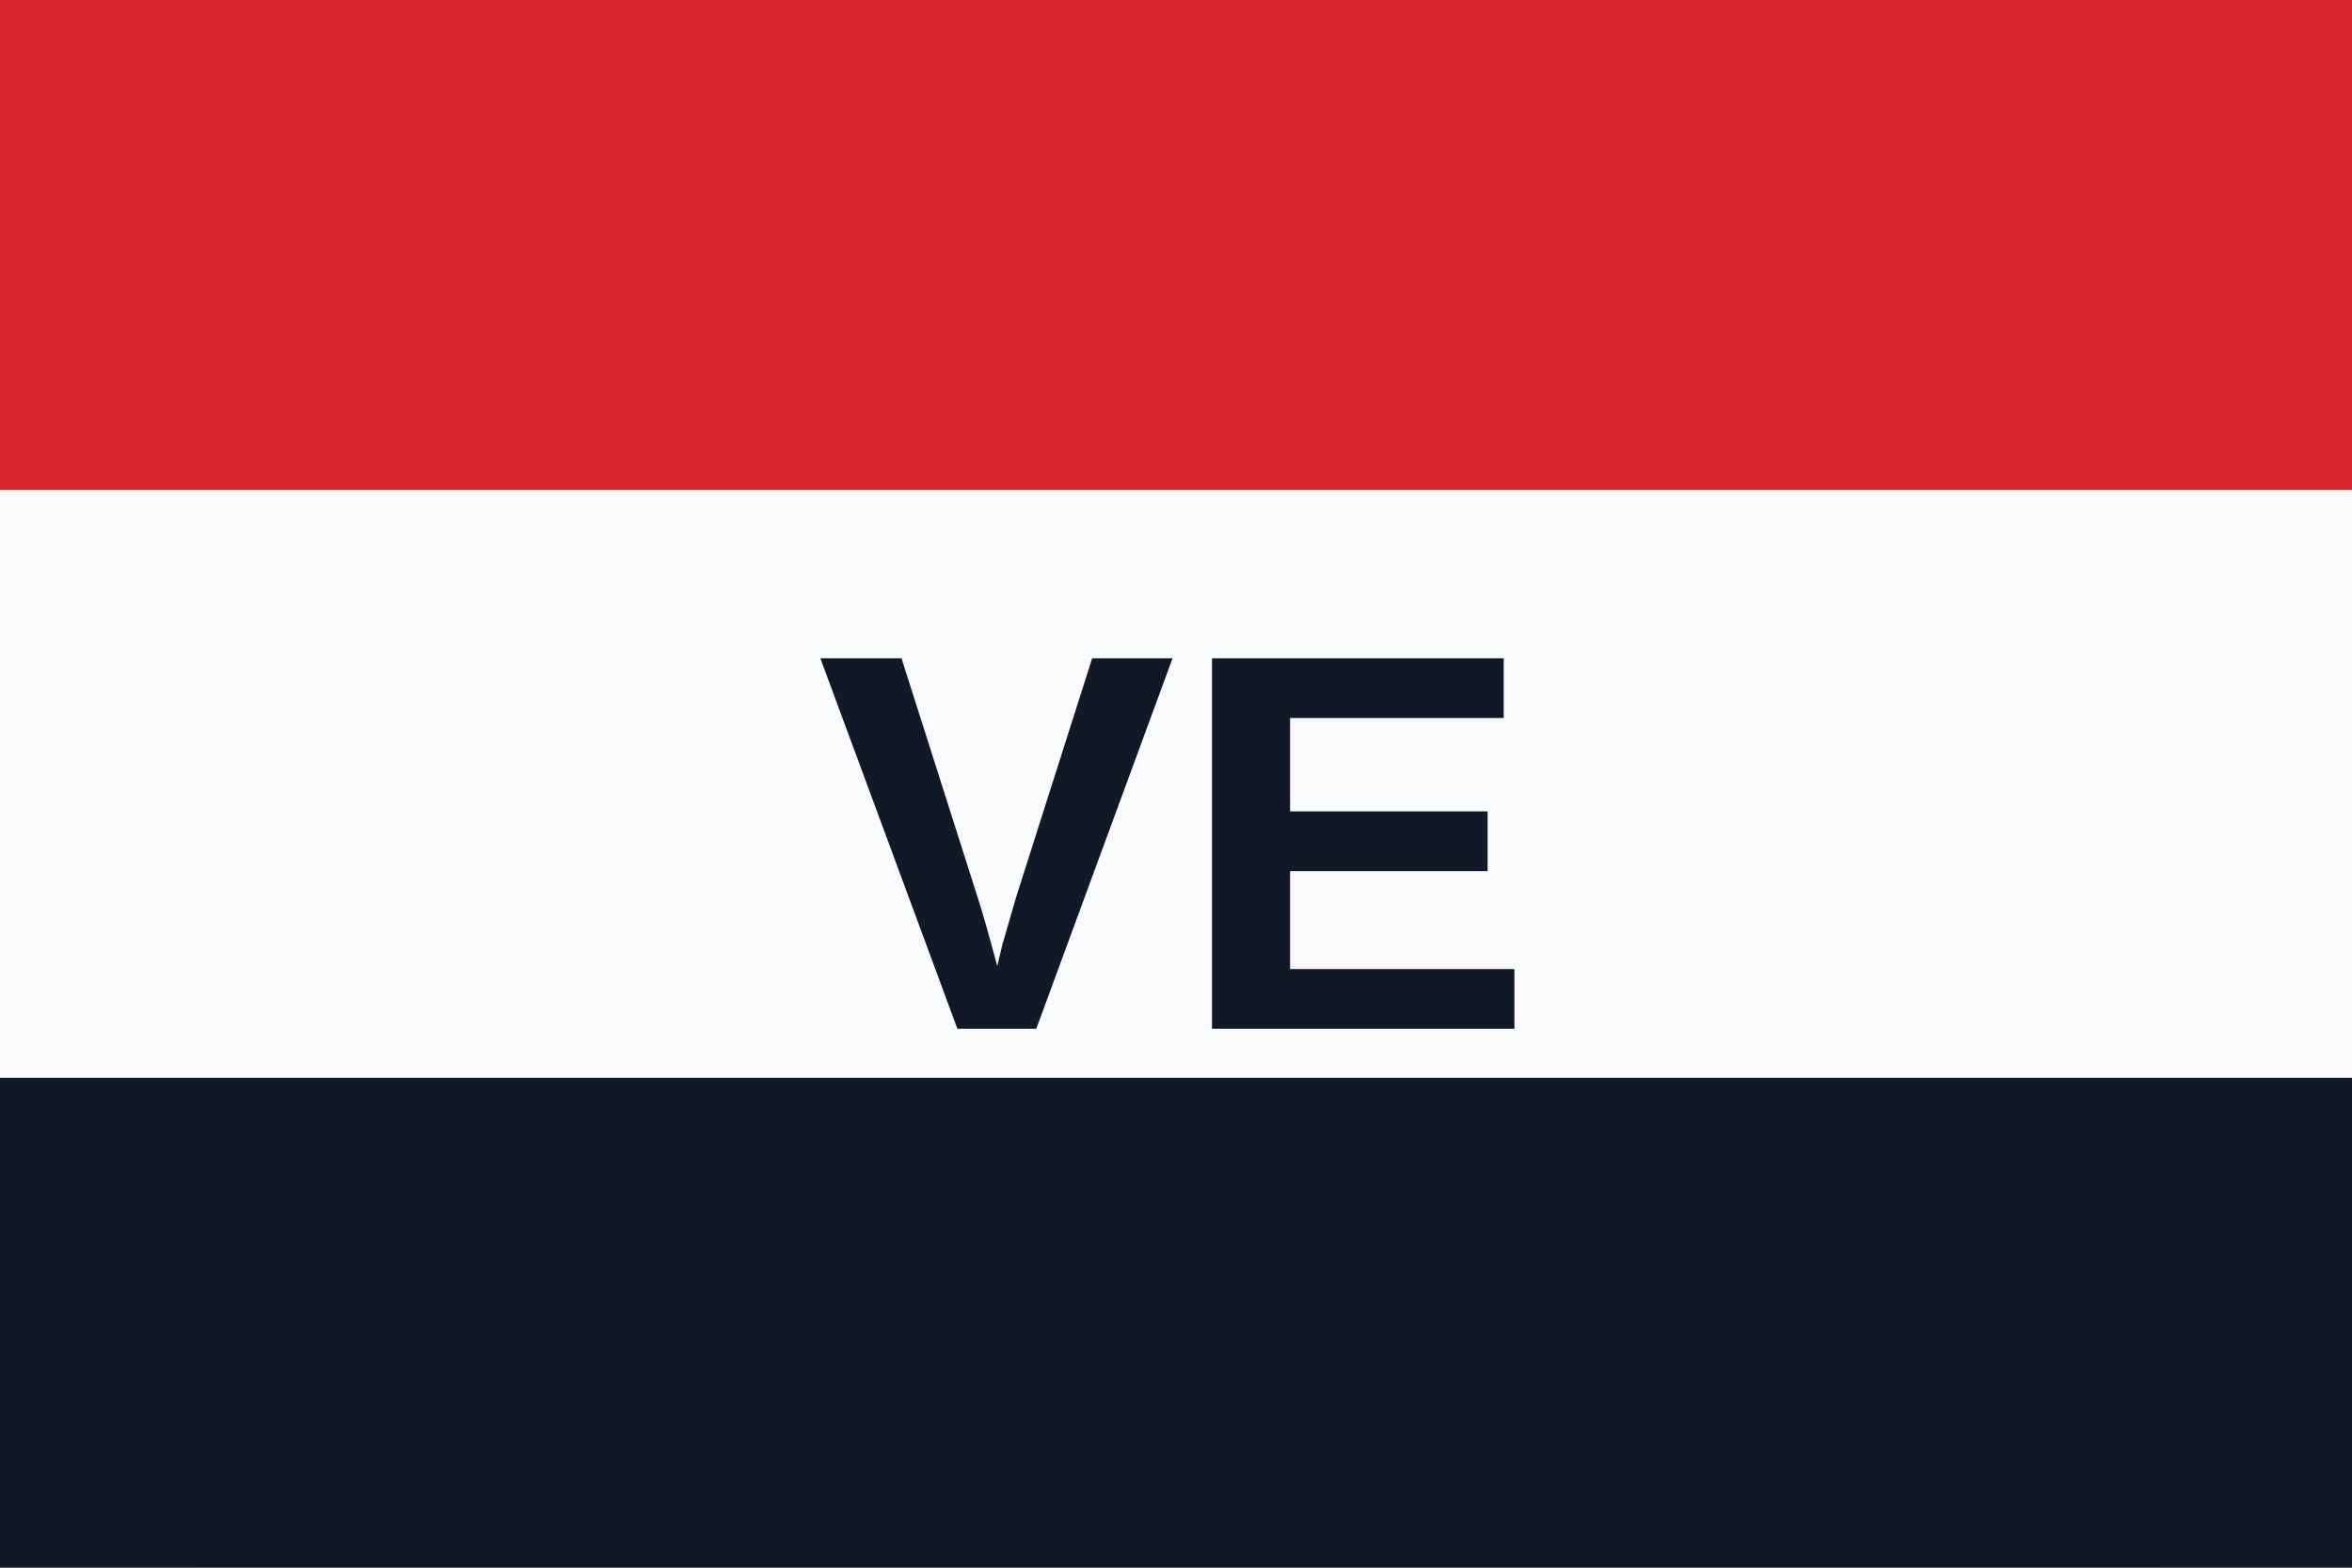
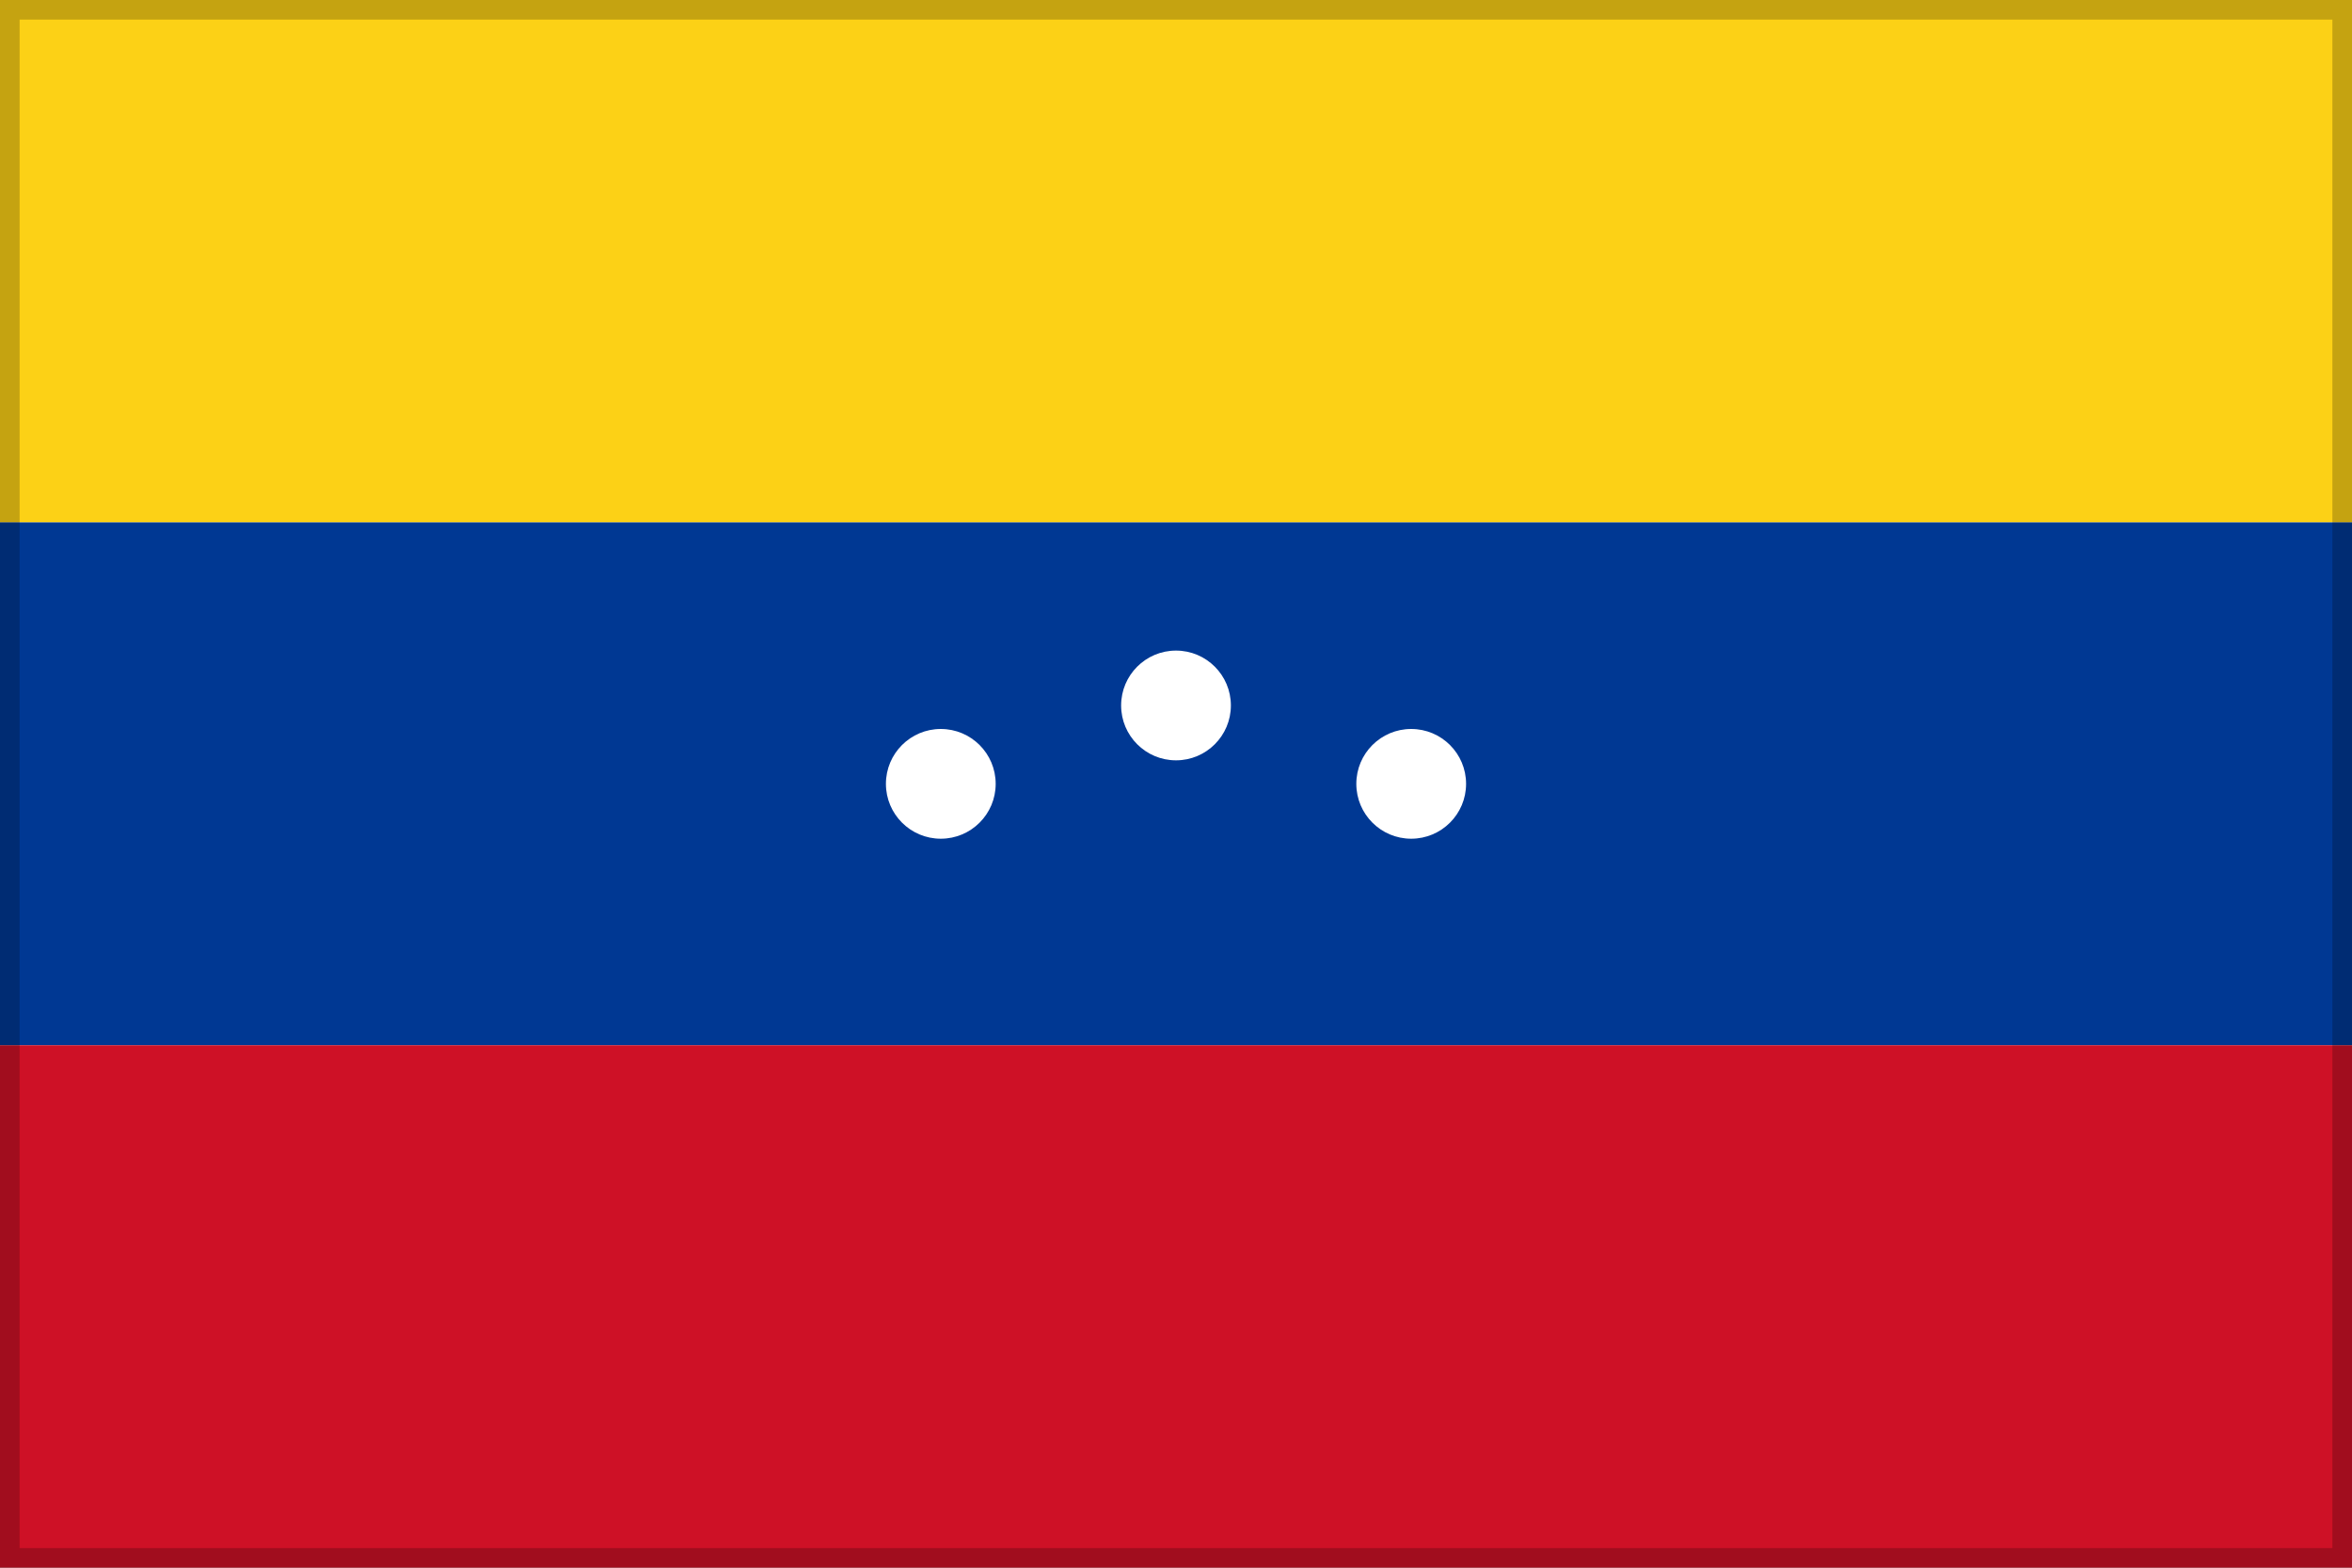
- <svg xmlns="http://www.w3.org/2000/svg" viewBox="0 0 48 32">
-   <rect width="48" height="32" rx="4" fill="#f8fafc" />
-   <rect y="0" width="48" height="10" fill="#d9272e" />
-   <rect y="22" width="48" height="10" fill="#111827" />
-   <text x="24" y="21" font-family="Arial" font-size="11" font-weight="700" text-anchor="middle" fill="#111827">VE</text>
+ <svg xmlns="http://www.w3.org/2000/svg" viewBox="0 0 60 40">
+   <rect width="60" height="13.33" fill="#fcd116" />
+   <rect y="13.33" width="60" height="13.34" fill="#003893" />
+   <rect y="26.67" width="60" height="13.33" fill="#ce1126" />
+   <g fill="#fff">
+     <circle cx="24" cy="20" r="1.4" />
+     <circle cx="30" cy="18" r="1.4" />
+     <circle cx="36" cy="20" r="1.4" />
+   </g>
+   <rect width="60" height="40" fill="none" stroke="rgba(0,0,0,.22)" />
</svg>
